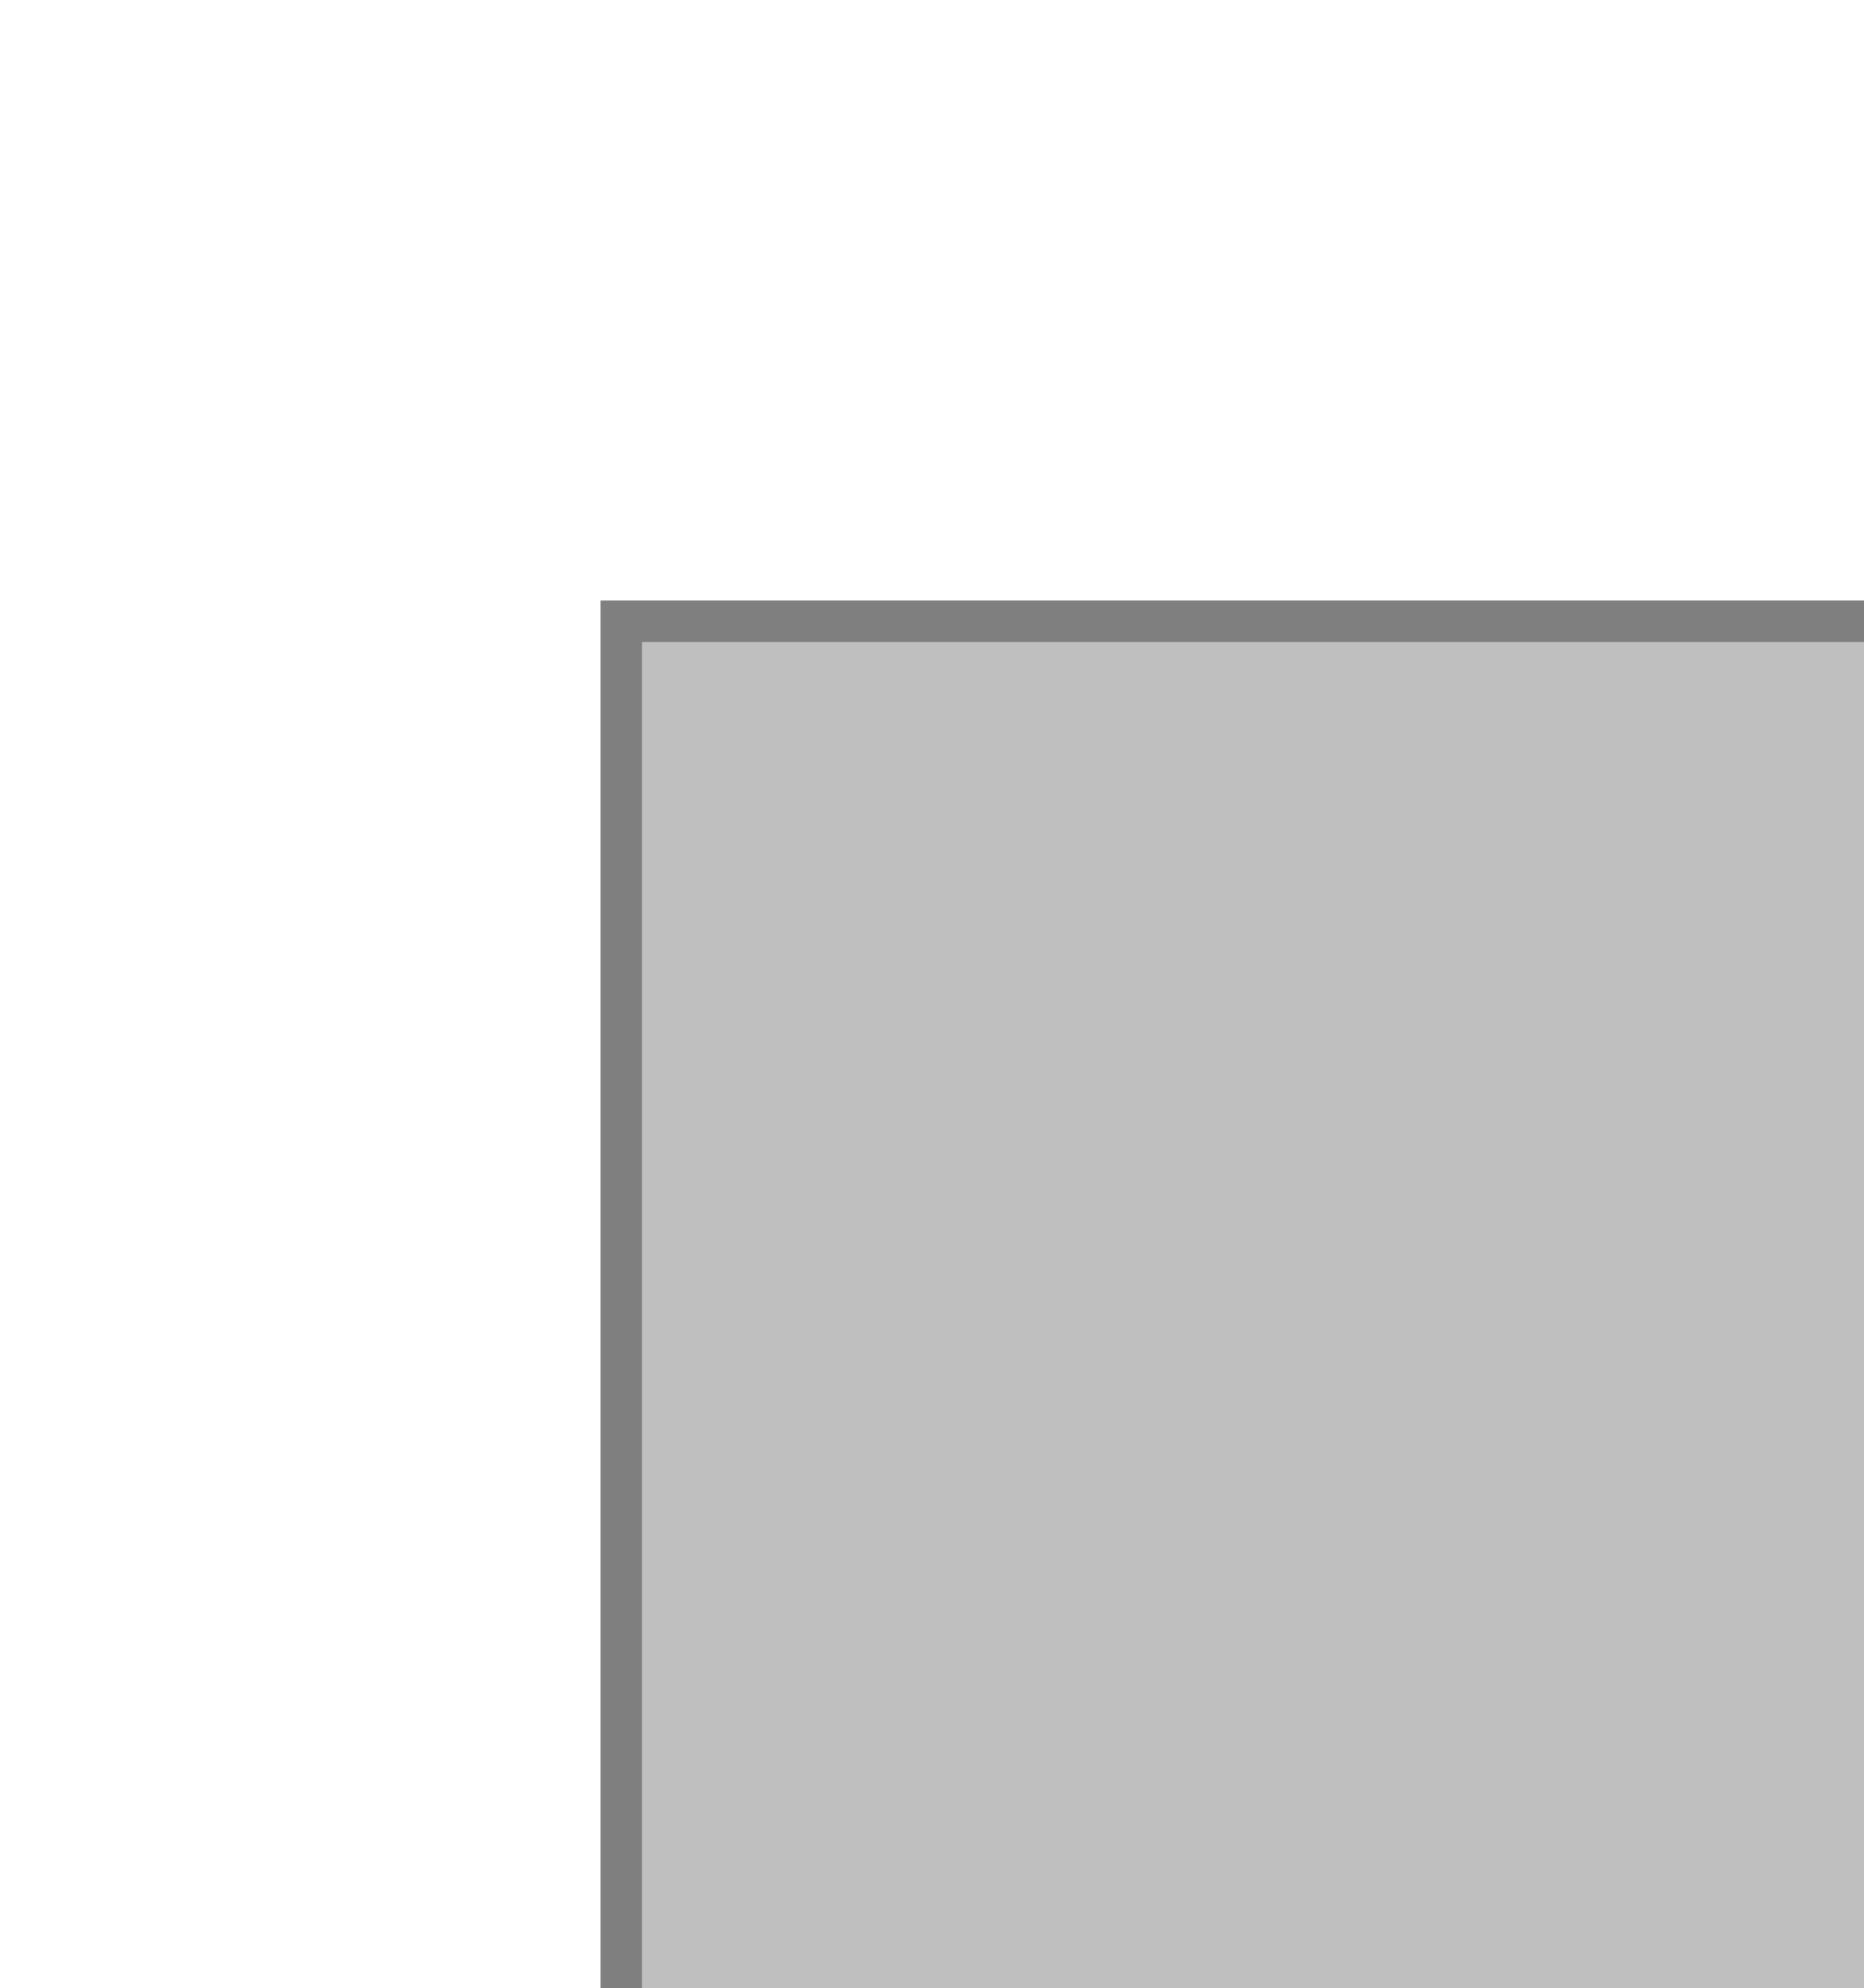
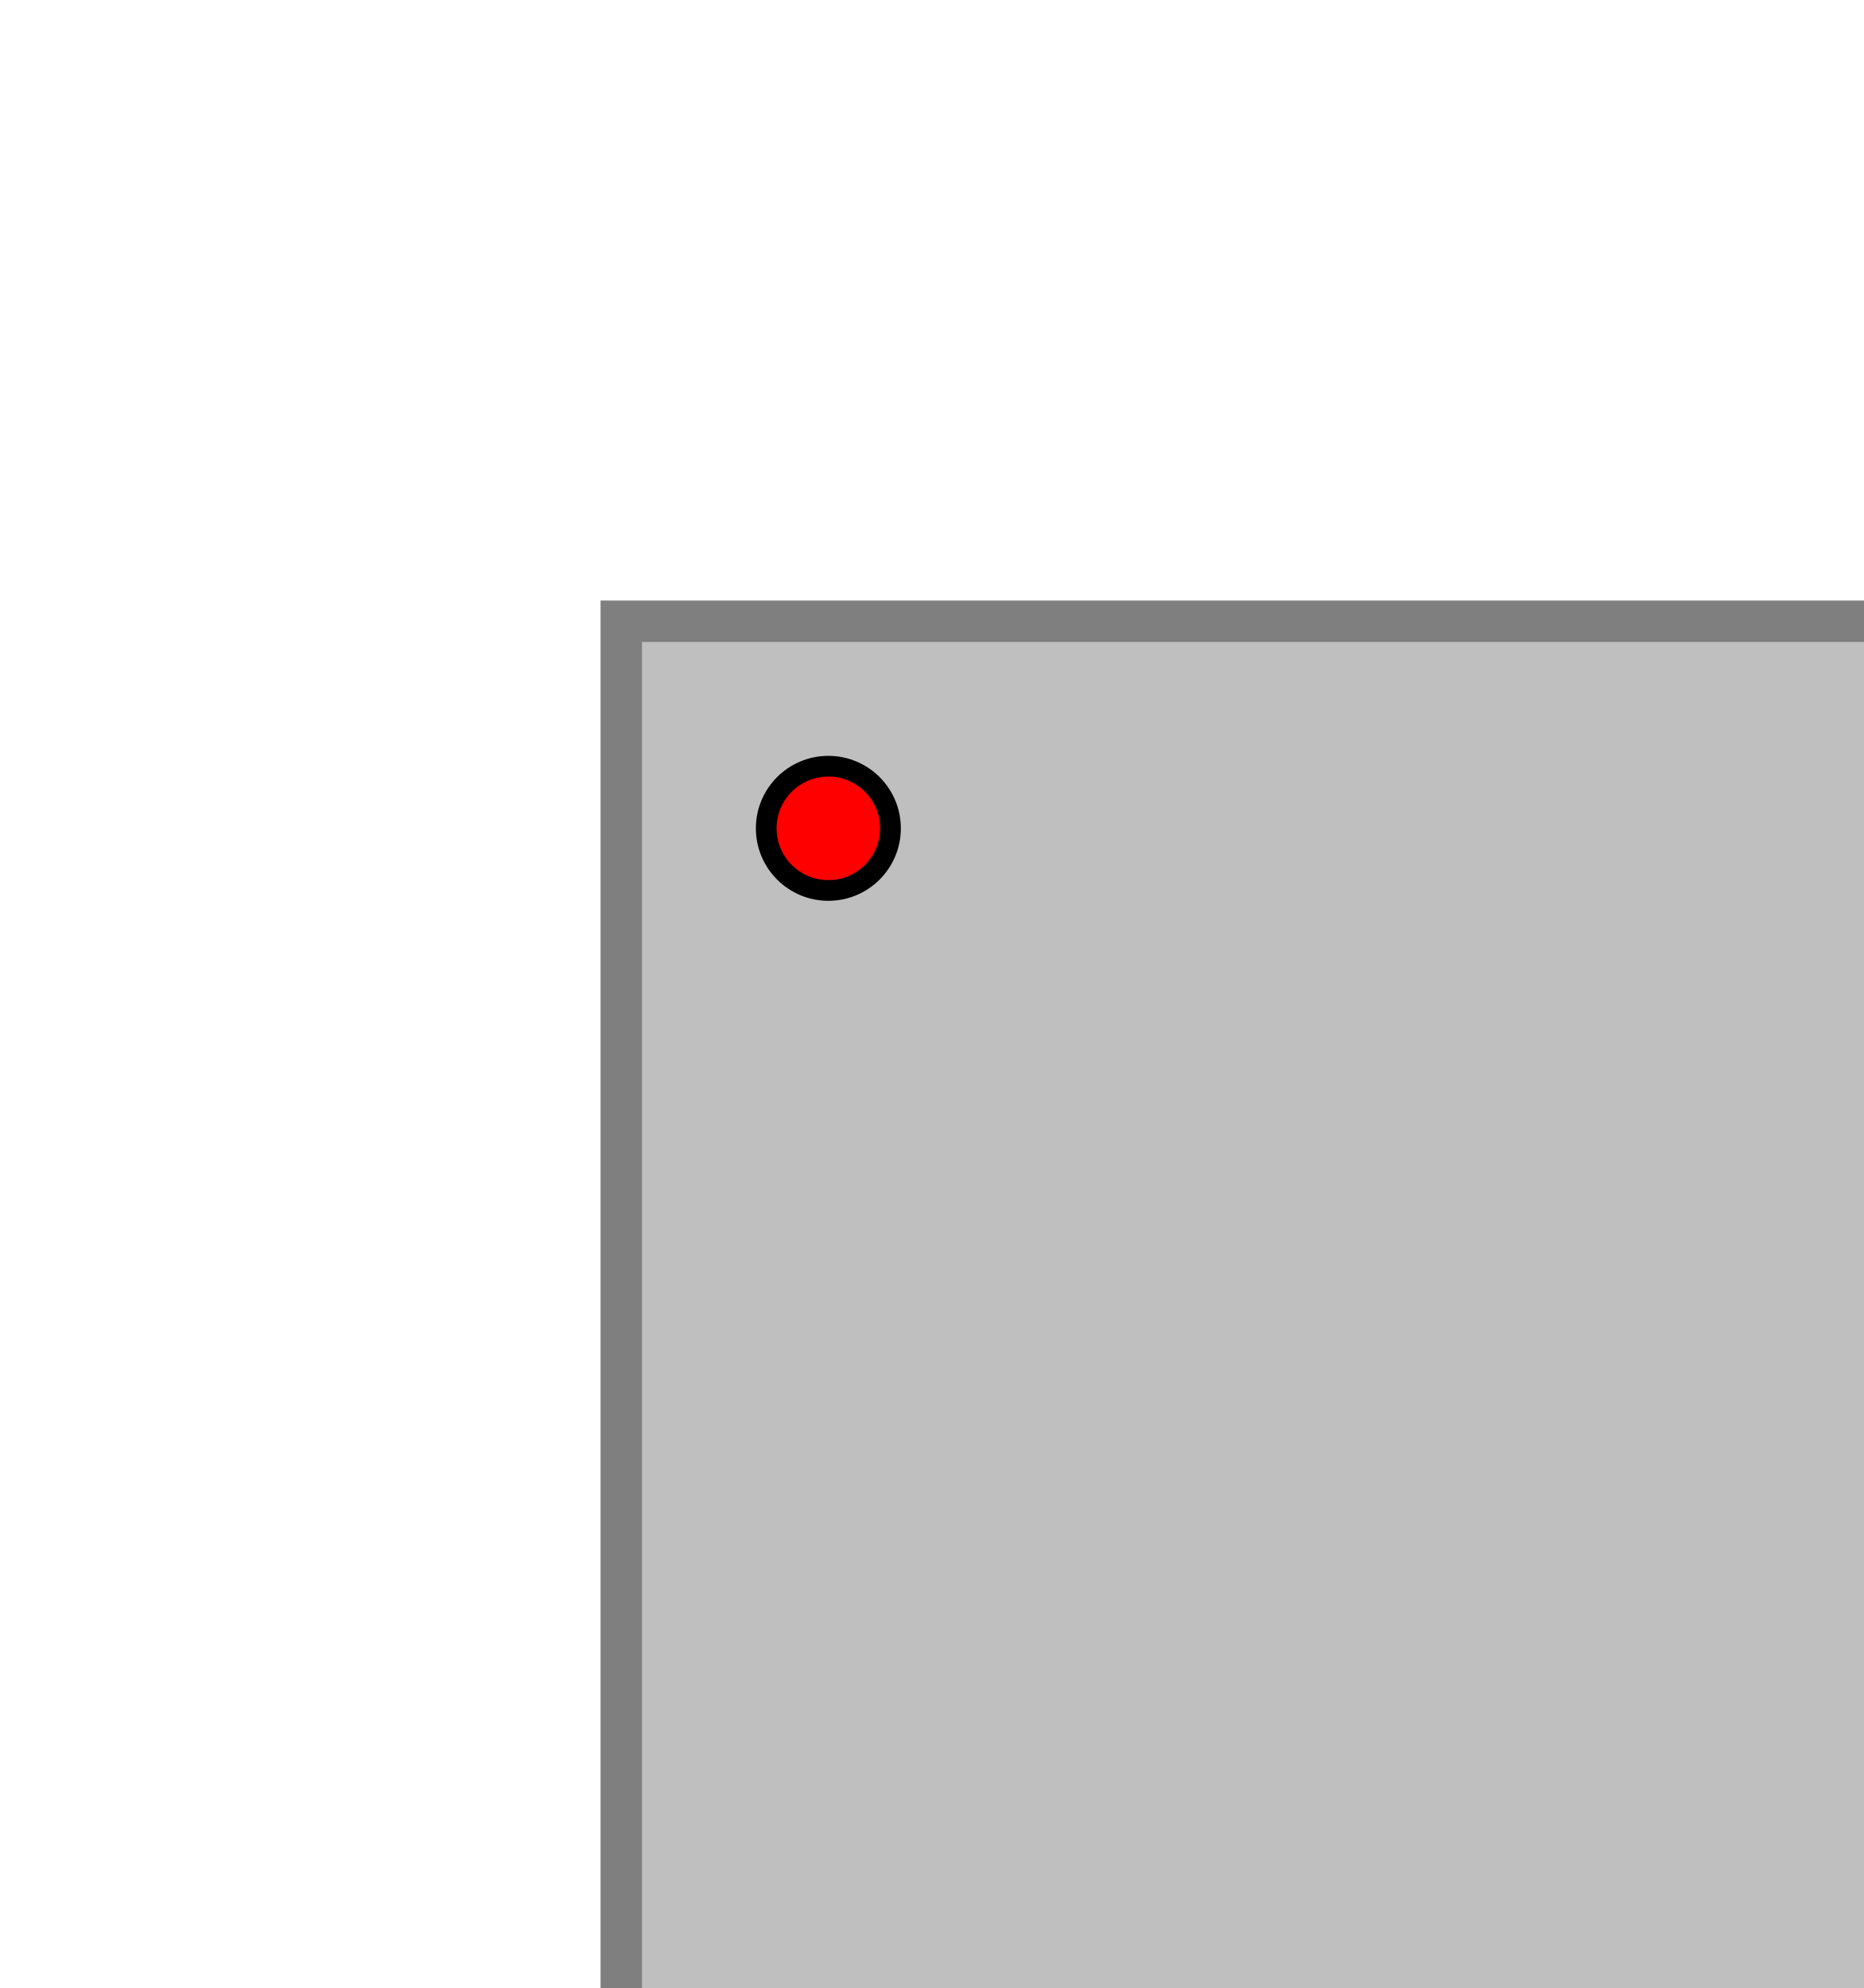
<svg xmlns="http://www.w3.org/2000/svg" version="1.1">
  <polygon points="118.00,40.00 118.00,124.00 118.00,124.00 30.00,124.00 30.00,30.00 118.00,30.00 118.00,40.00 " style="fill:gray; opacity:0.5; stroke:black; stroke-width:2" />
+   <circle cx="40" cy="40" r="3" stroke="black" fill="red" />
</svg>
